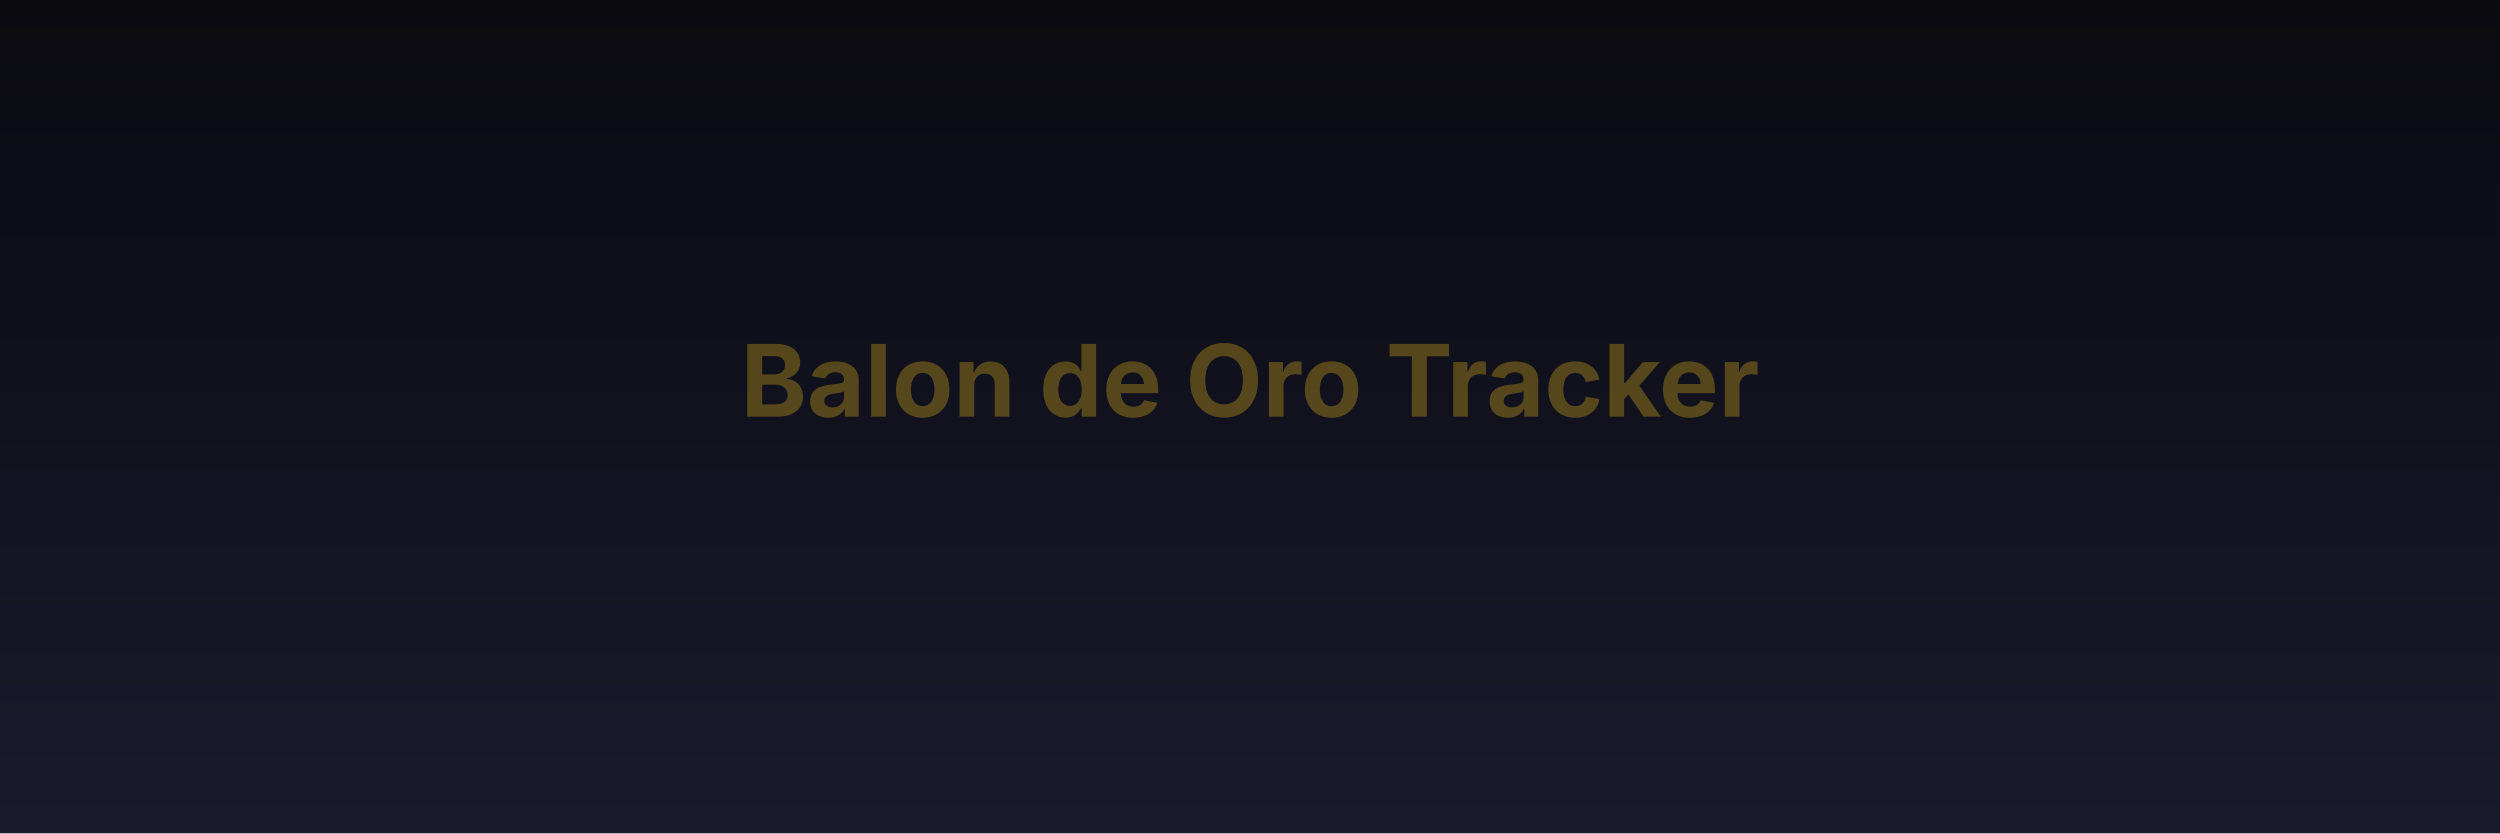
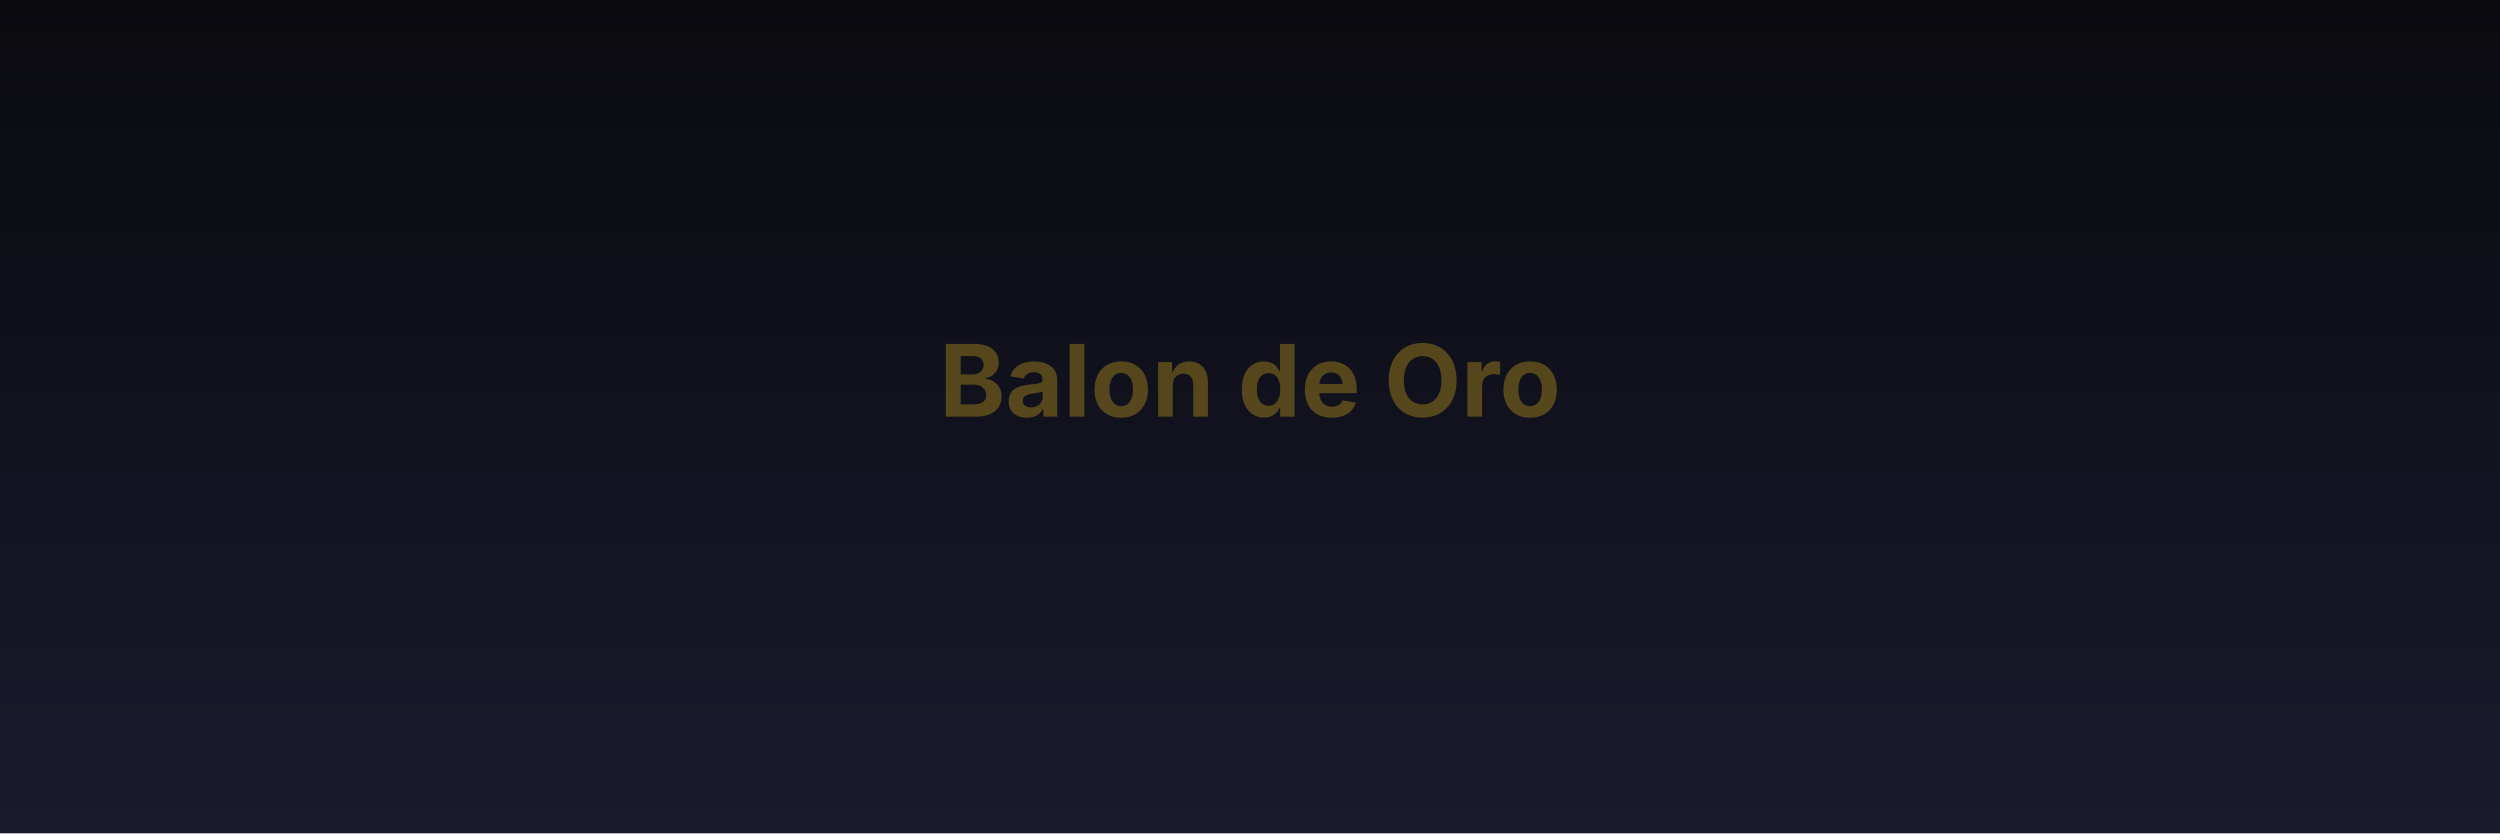
<svg xmlns="http://www.w3.org/2000/svg" viewBox="0 0 1200 400" preserveAspectRatio="xMidYMid slice">
  <defs>
    <linearGradient id="heroGradient" x1="0%" y1="0%" x2="0%" y2="100%">
      <stop offset="0%" style="stop-color:#0a0a0f;stop-opacity:1" />
      <stop offset="100%" style="stop-color:#1a1a2e;stop-opacity:1" />
    </linearGradient>
  </defs>
  <rect width="1200" height="400" fill="url(#heroGradient)" />
-   <text x="600" y="200" font-family="Inter, sans-serif" font-size="48" font-weight="700" fill="#f5c518" text-anchor="middle" opacity="0.3">Balon de Oro Tracker</text>
+   <text x="600" y="200" font-family="Inter, sans-serif" font-size="48" font-weight="700" fill="#f5c518" text-anchor="middle" opacity="0.3">Balon de Oro</text>
</svg>
